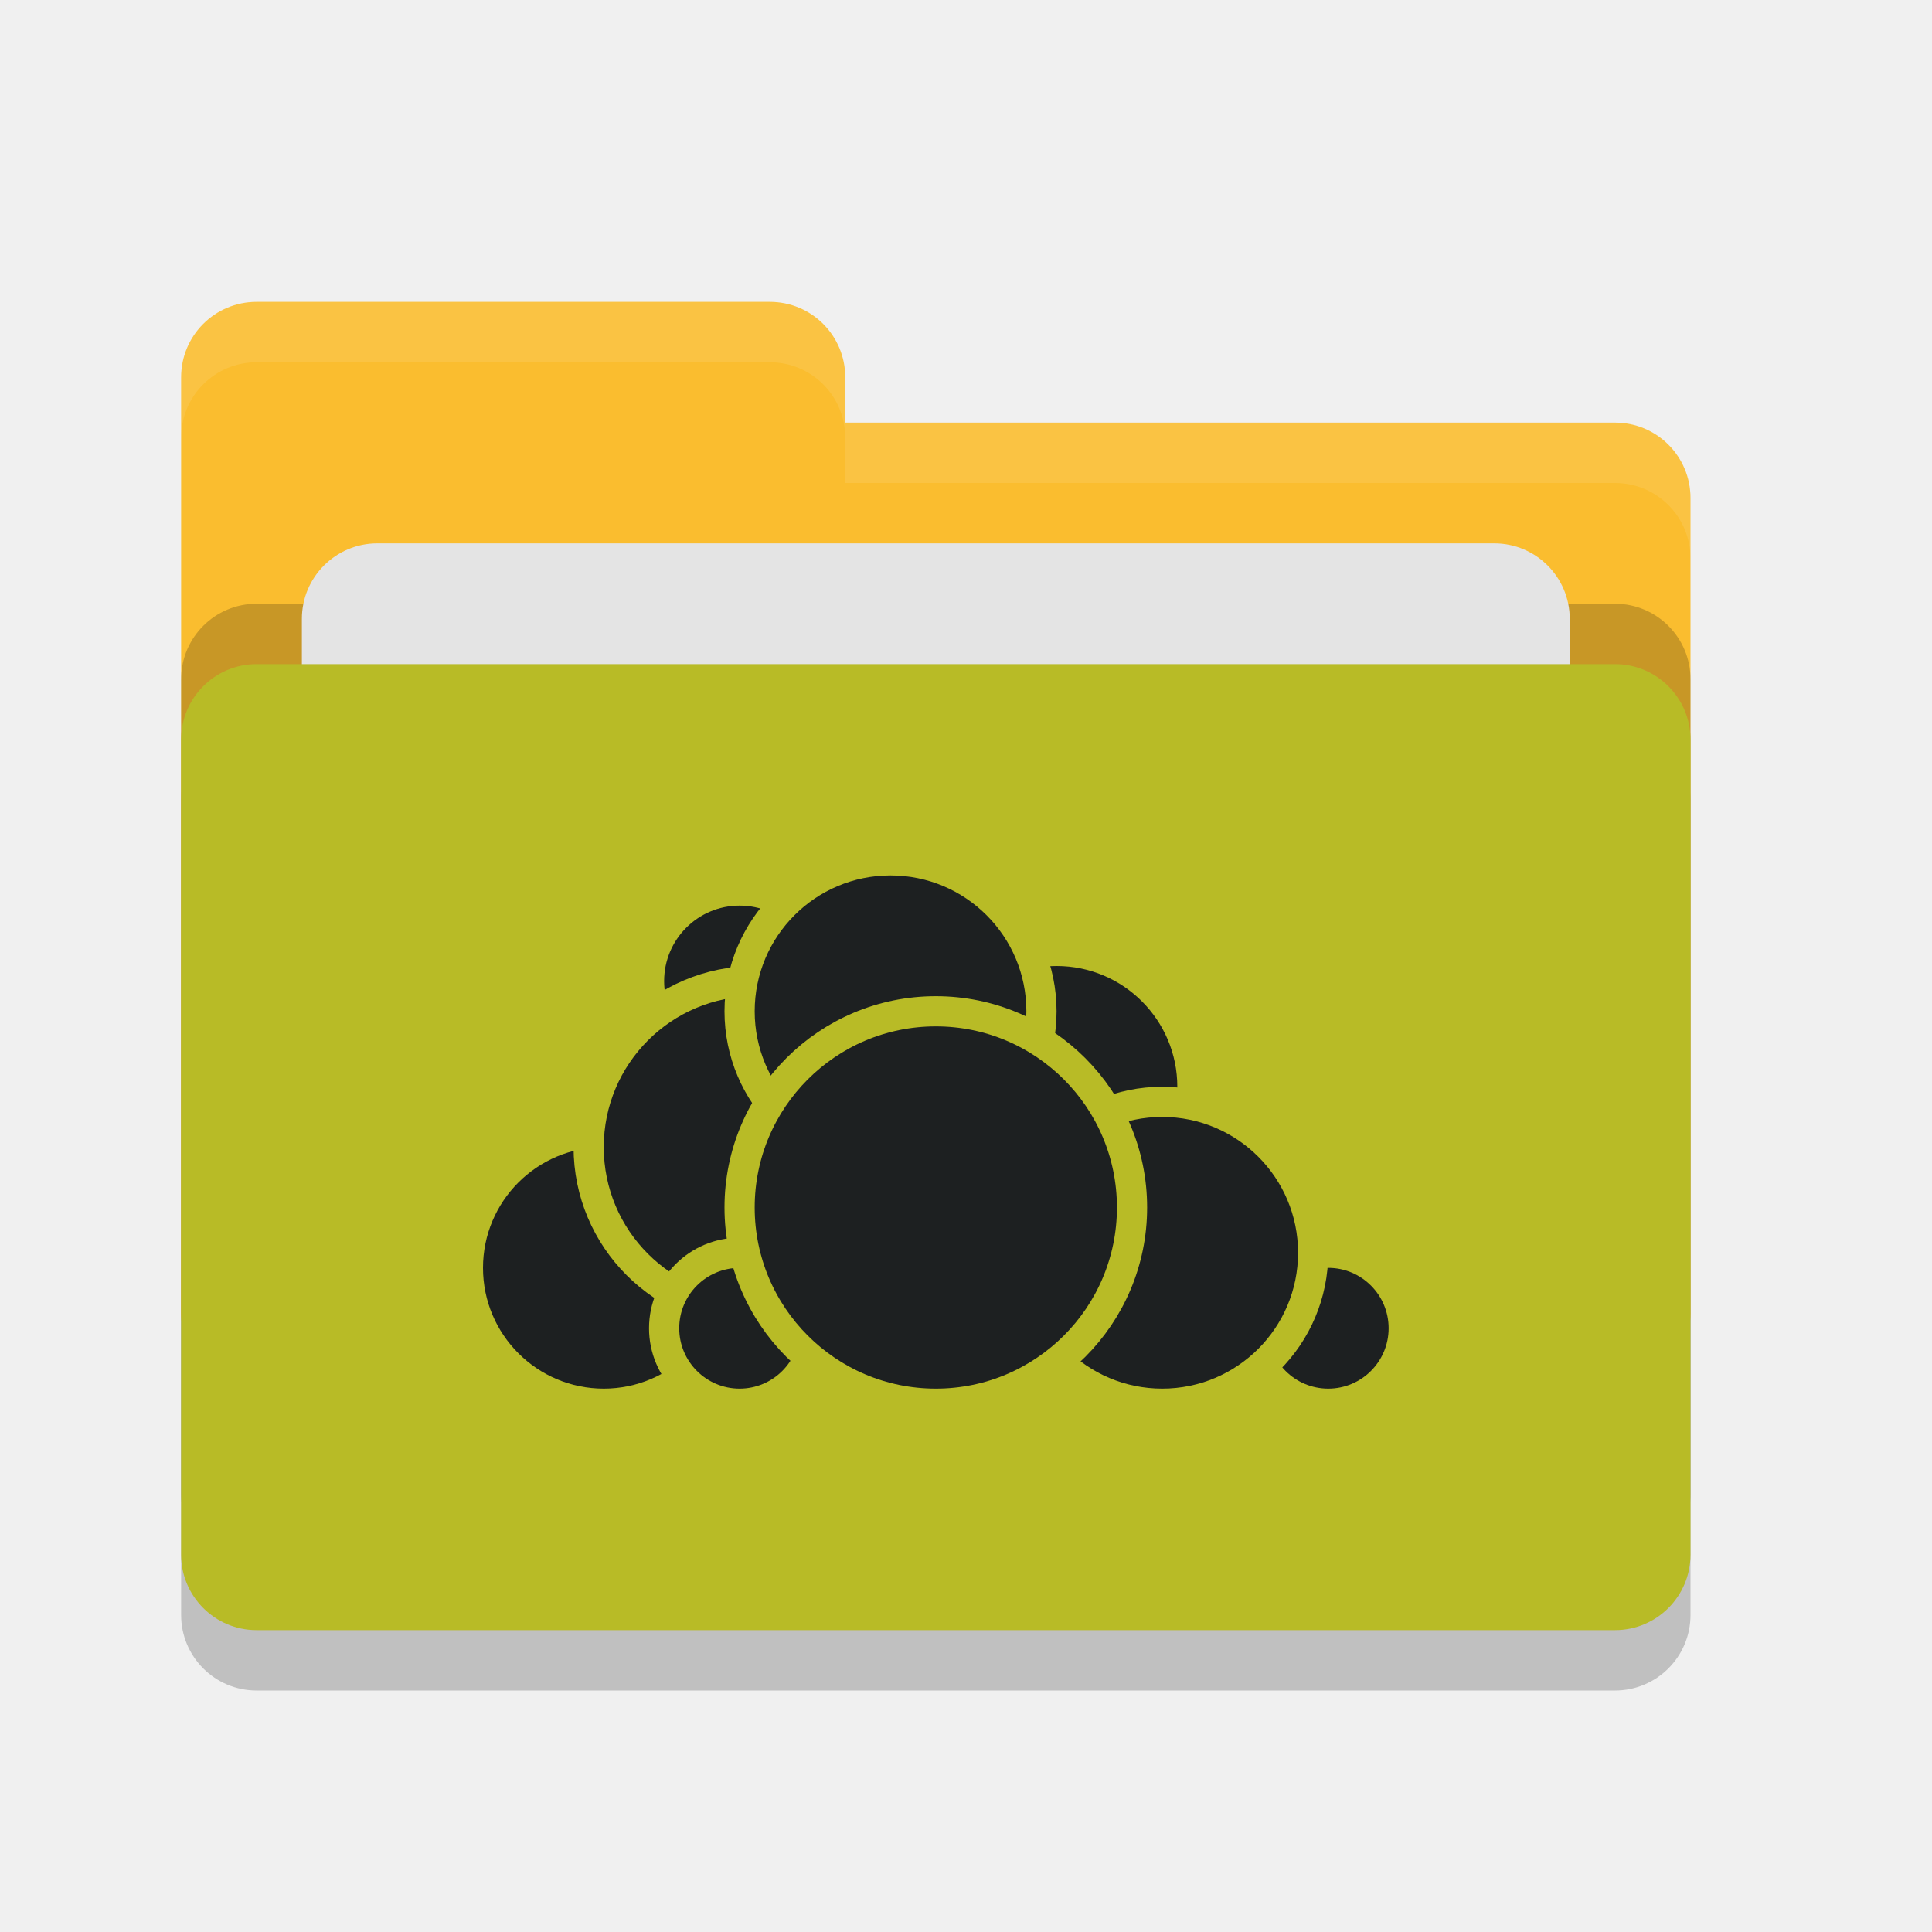
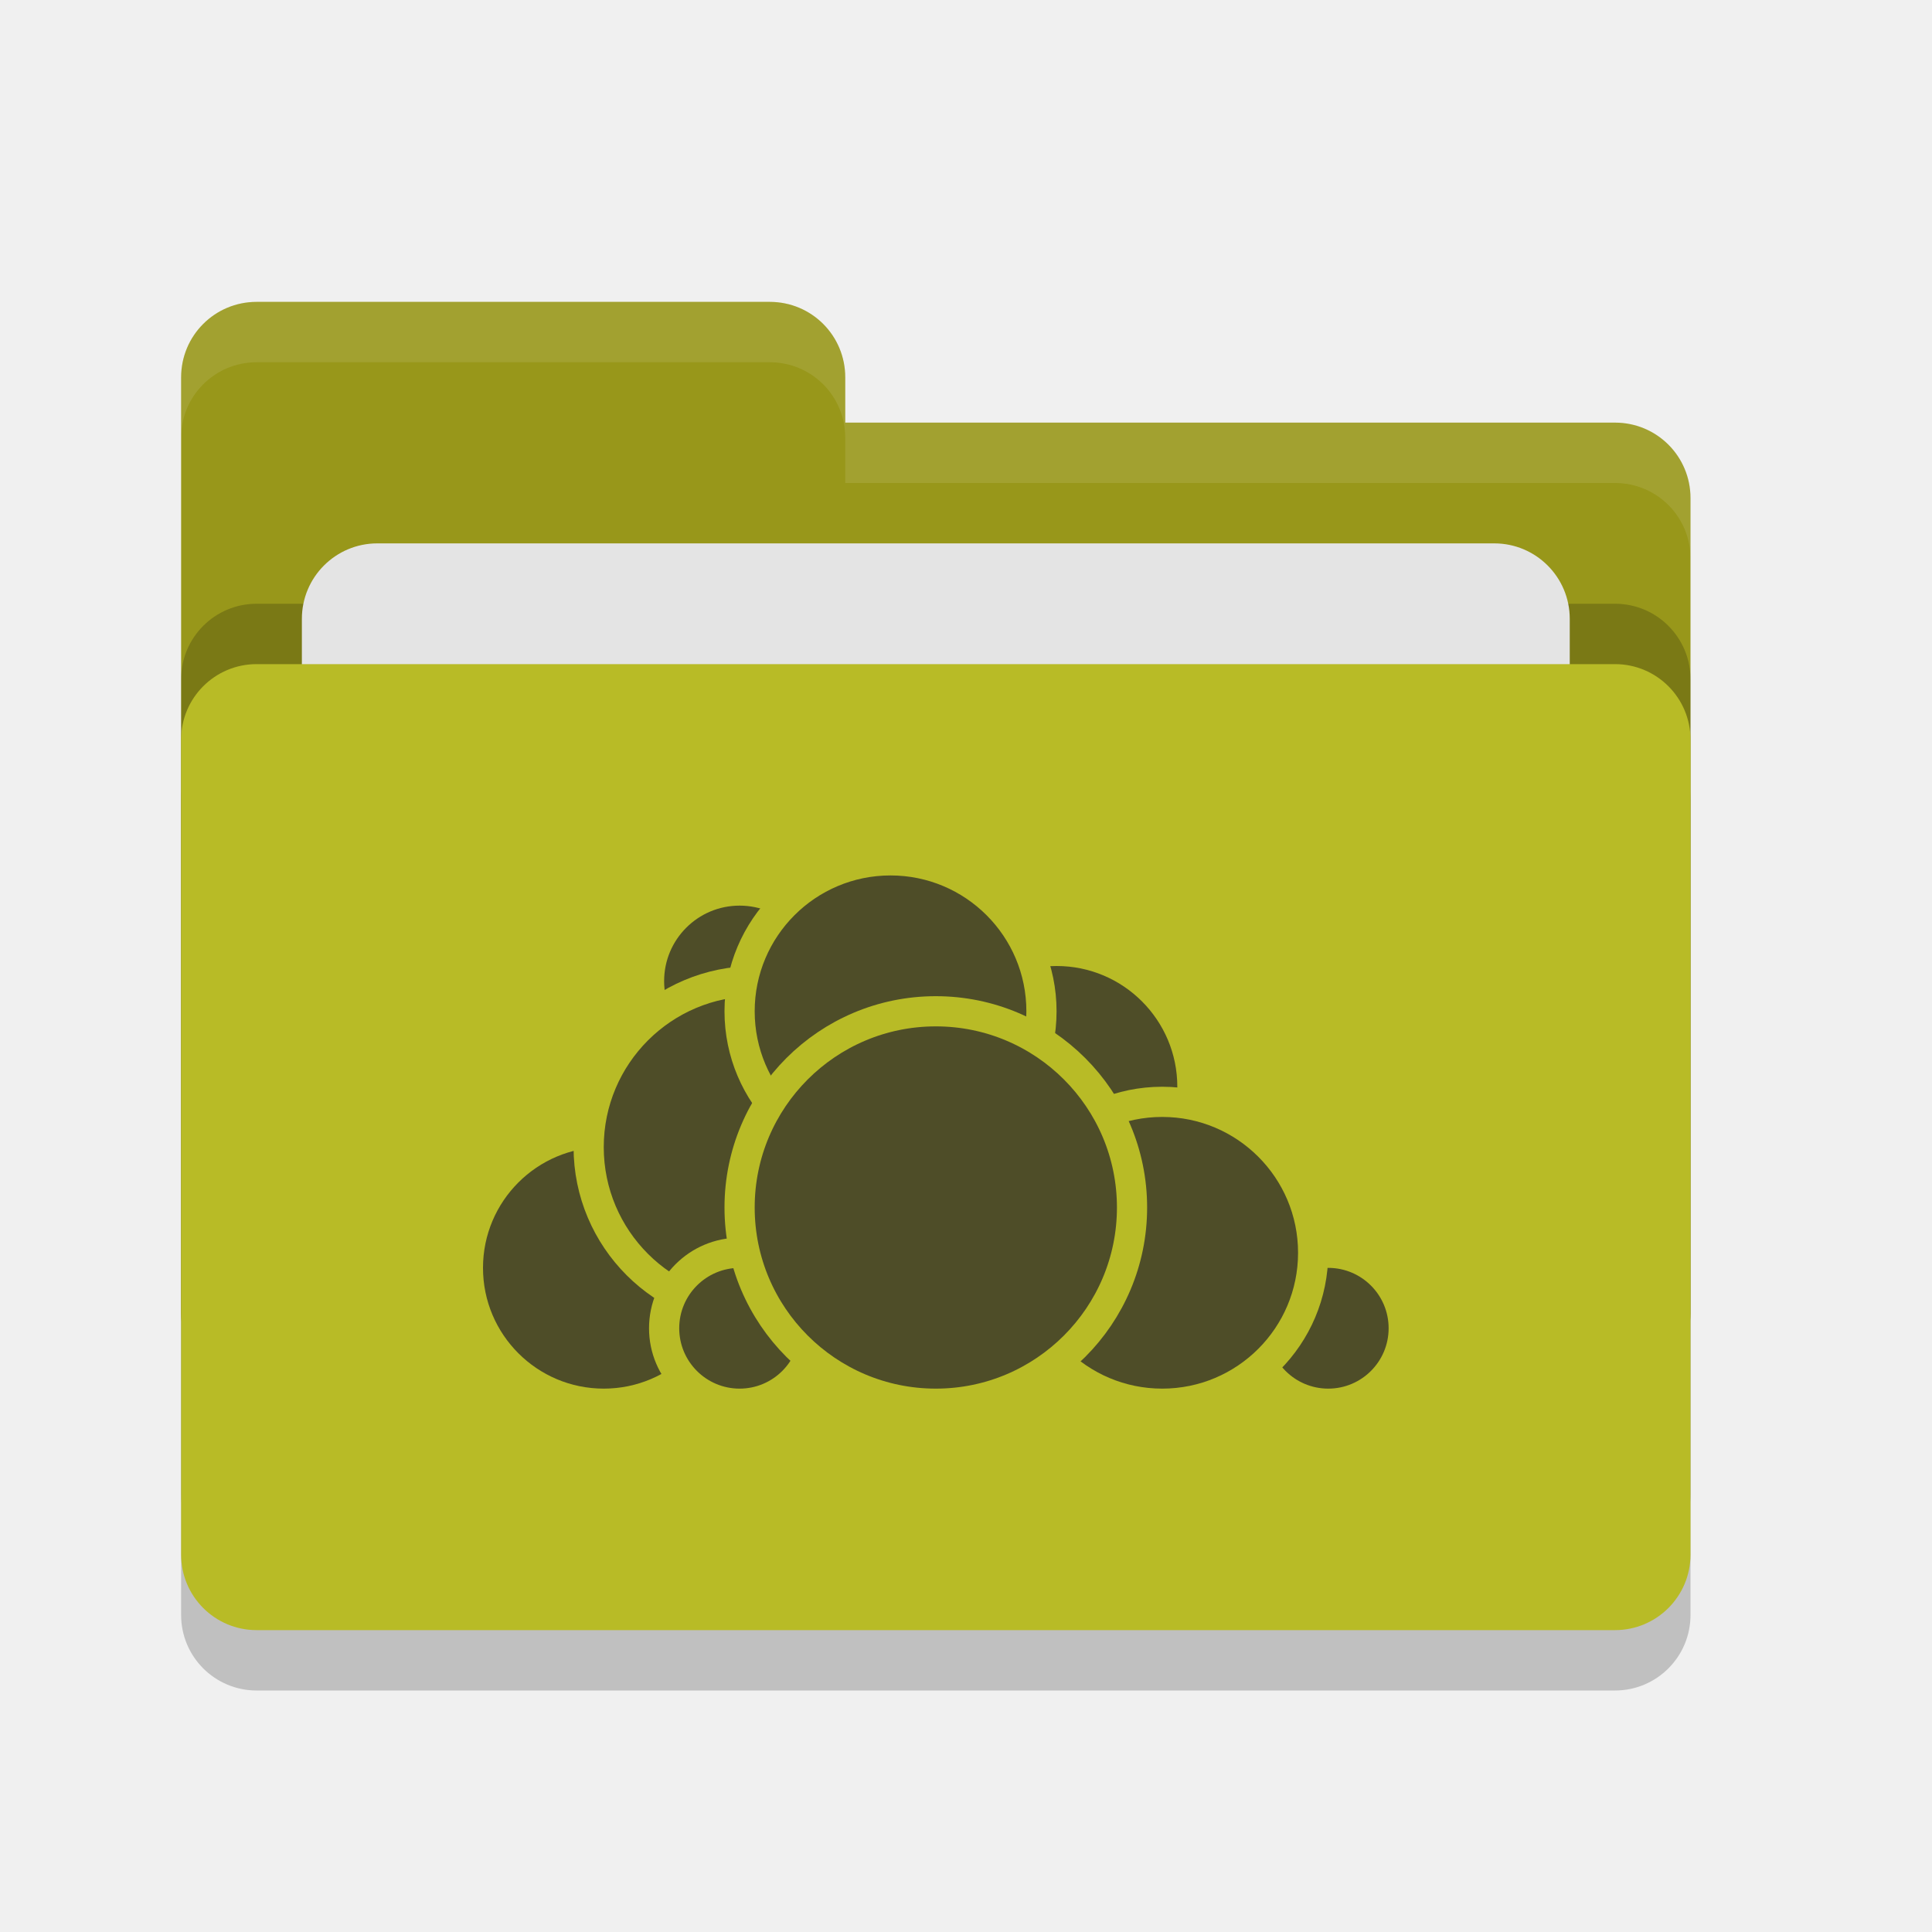
<svg xmlns="http://www.w3.org/2000/svg" width="32" height="32" version="1">
  <rect style="opacity:0.2" width="25" height="16" x="3" y="12" rx="1.25" ry="1.25" />
-   <path style="fill:#fabd2f" d="M 3,21.75 C 3,22.442 3.558,23 4.25,23 H 26.75 C 27.442,23 28,22.442 28,21.75 V 8.25 C 28,7.558 27.442,7 26.75,7 H 14 V 6.25 C 14,5.558 13.443,5 12.75,5 H 4.25 C 3.558,5 3,5.558 3,6.25" />
+   <path style="fill:#98971a" d="M 3,21.75 C 3,22.442 3.558,23 4.25,23 H 26.75 C 27.442,23 28,22.442 28,21.75 V 8.25 C 28,7.558 27.442,7 26.75,7 H 14 V 6.25 C 14,5.558 13.443,5 12.75,5 H 4.25 C 3.558,5 3,5.558 3,6.25" />
  <rect style="opacity:0.2" width="25" height="16" x="3" y="10" rx="1.25" ry="1.25" />
  <rect style="fill:#e4e4e4" width="21" height="10" x="5" y="9" rx="1.25" ry="1.25" />
  <rect style="fill:#b8bb26" width="25" height="16" x="3" y="11" rx="1.25" ry="1.25" />
  <path style="opacity:0.1;fill:#ffffff" d="M 4.25 5 C 3.558 5 3 5.558 3 6.25 L 3 7.25 C 3 6.558 3.558 6 4.25 6 L 12.75 6 C 13.443 6 14 6.558 14 7.25 L 14 8 L 26.75 8 C 27.442 8 28 8.557 28 9.25 L 28 8.25 C 28 7.558 27.442 7 26.75 7 L 14 7 L 14 6.25 C 14 5.558 13.443 5 12.75 5 L 4.25 5 z" />
  <g>
-     <circle style="fill:#1d2021;stroke:#b8bb26;stroke-width:0.5;stroke-linecap:round;stroke-linejoin:round" cx="17.5" cy="18" r="2.25" />
-     <circle style="fill:#1d2021;stroke:#b8bb26;stroke-width:0.5;stroke-linecap:round;stroke-linejoin:round" cx="22" cy="22" r="1.25" />
-     <circle style="fill:#1d2021;stroke:#b8bb26;stroke-width:0.5;stroke-linecap:round;stroke-linejoin:round" cx="19.25" cy="20.75" r="2.5" />
-     <circle style="fill:#1d2021;stroke:#b8bb26;stroke-width:0.5;stroke-linecap:round;stroke-linejoin:round" cx="10" cy="21" r="2.25" />
-     <circle style="fill:#1d2021;stroke:#b8bb26;stroke-width:0.5;stroke-linecap:round;stroke-linejoin:round" cx="12.25" cy="16.25" r="1.5" />
-     <circle style="fill:#1d2021;stroke:#b8bb26;stroke-width:0.5;stroke-linecap:round;stroke-linejoin:round" cx="12.5" cy="19" r="2.75" />
-     <circle style="fill:#1d2021;stroke:#b8bb26;stroke-width:0.5;stroke-linecap:round;stroke-linejoin:round" cx="12.25" cy="22" r="1.25" />
-     <circle style="fill:#1d2021;stroke:#b8bb26;stroke-width:0.5;stroke-linecap:round;stroke-linejoin:round" cx="14.75" cy="16.75" r="2.5" />
-     <circle style="fill:#1d2021;stroke:#b8bb26;stroke-width:0.5;stroke-linecap:round;stroke-linejoin:round" cx="15.5" cy="20" r="3.25" />
+     <circle style="fill:#4e4d28;stroke:#b8bb26;stroke-width:0.5;stroke-linecap:round;stroke-linejoin:round" cx="17.5" cy="18" r="2.25" />
+     <circle style="fill:#4e4d28;stroke:#b8bb26;stroke-width:0.5;stroke-linecap:round;stroke-linejoin:round" cx="22" cy="22" r="1.25" />
+     <circle style="fill:#4e4d28;stroke:#b8bb26;stroke-width:0.5;stroke-linecap:round;stroke-linejoin:round" cx="19.25" cy="20.75" r="2.5" />
+     <circle style="fill:#4e4d28;stroke:#b8bb26;stroke-width:0.5;stroke-linecap:round;stroke-linejoin:round" cx="10" cy="21" r="2.25" />
+     <circle style="fill:#4e4d28;stroke:#b8bb26;stroke-width:0.5;stroke-linecap:round;stroke-linejoin:round" cx="12.25" cy="16.25" r="1.5" />
+     <circle style="fill:#4e4d28;stroke:#b8bb26;stroke-width:0.5;stroke-linecap:round;stroke-linejoin:round" cx="12.5" cy="19" r="2.75" />
+     <circle style="fill:#4e4d28;stroke:#b8bb26;stroke-width:0.5;stroke-linecap:round;stroke-linejoin:round" cx="12.25" cy="22" r="1.25" />
+     <circle style="fill:#4e4d28;stroke:#b8bb26;stroke-width:0.5;stroke-linecap:round;stroke-linejoin:round" cx="14.75" cy="16.75" r="2.5" />
+     <circle style="fill:#4e4d28;stroke:#b8bb26;stroke-width:0.5;stroke-linecap:round;stroke-linejoin:round" cx="15.5" cy="20" r="3.25" />
  </g>
</svg>
